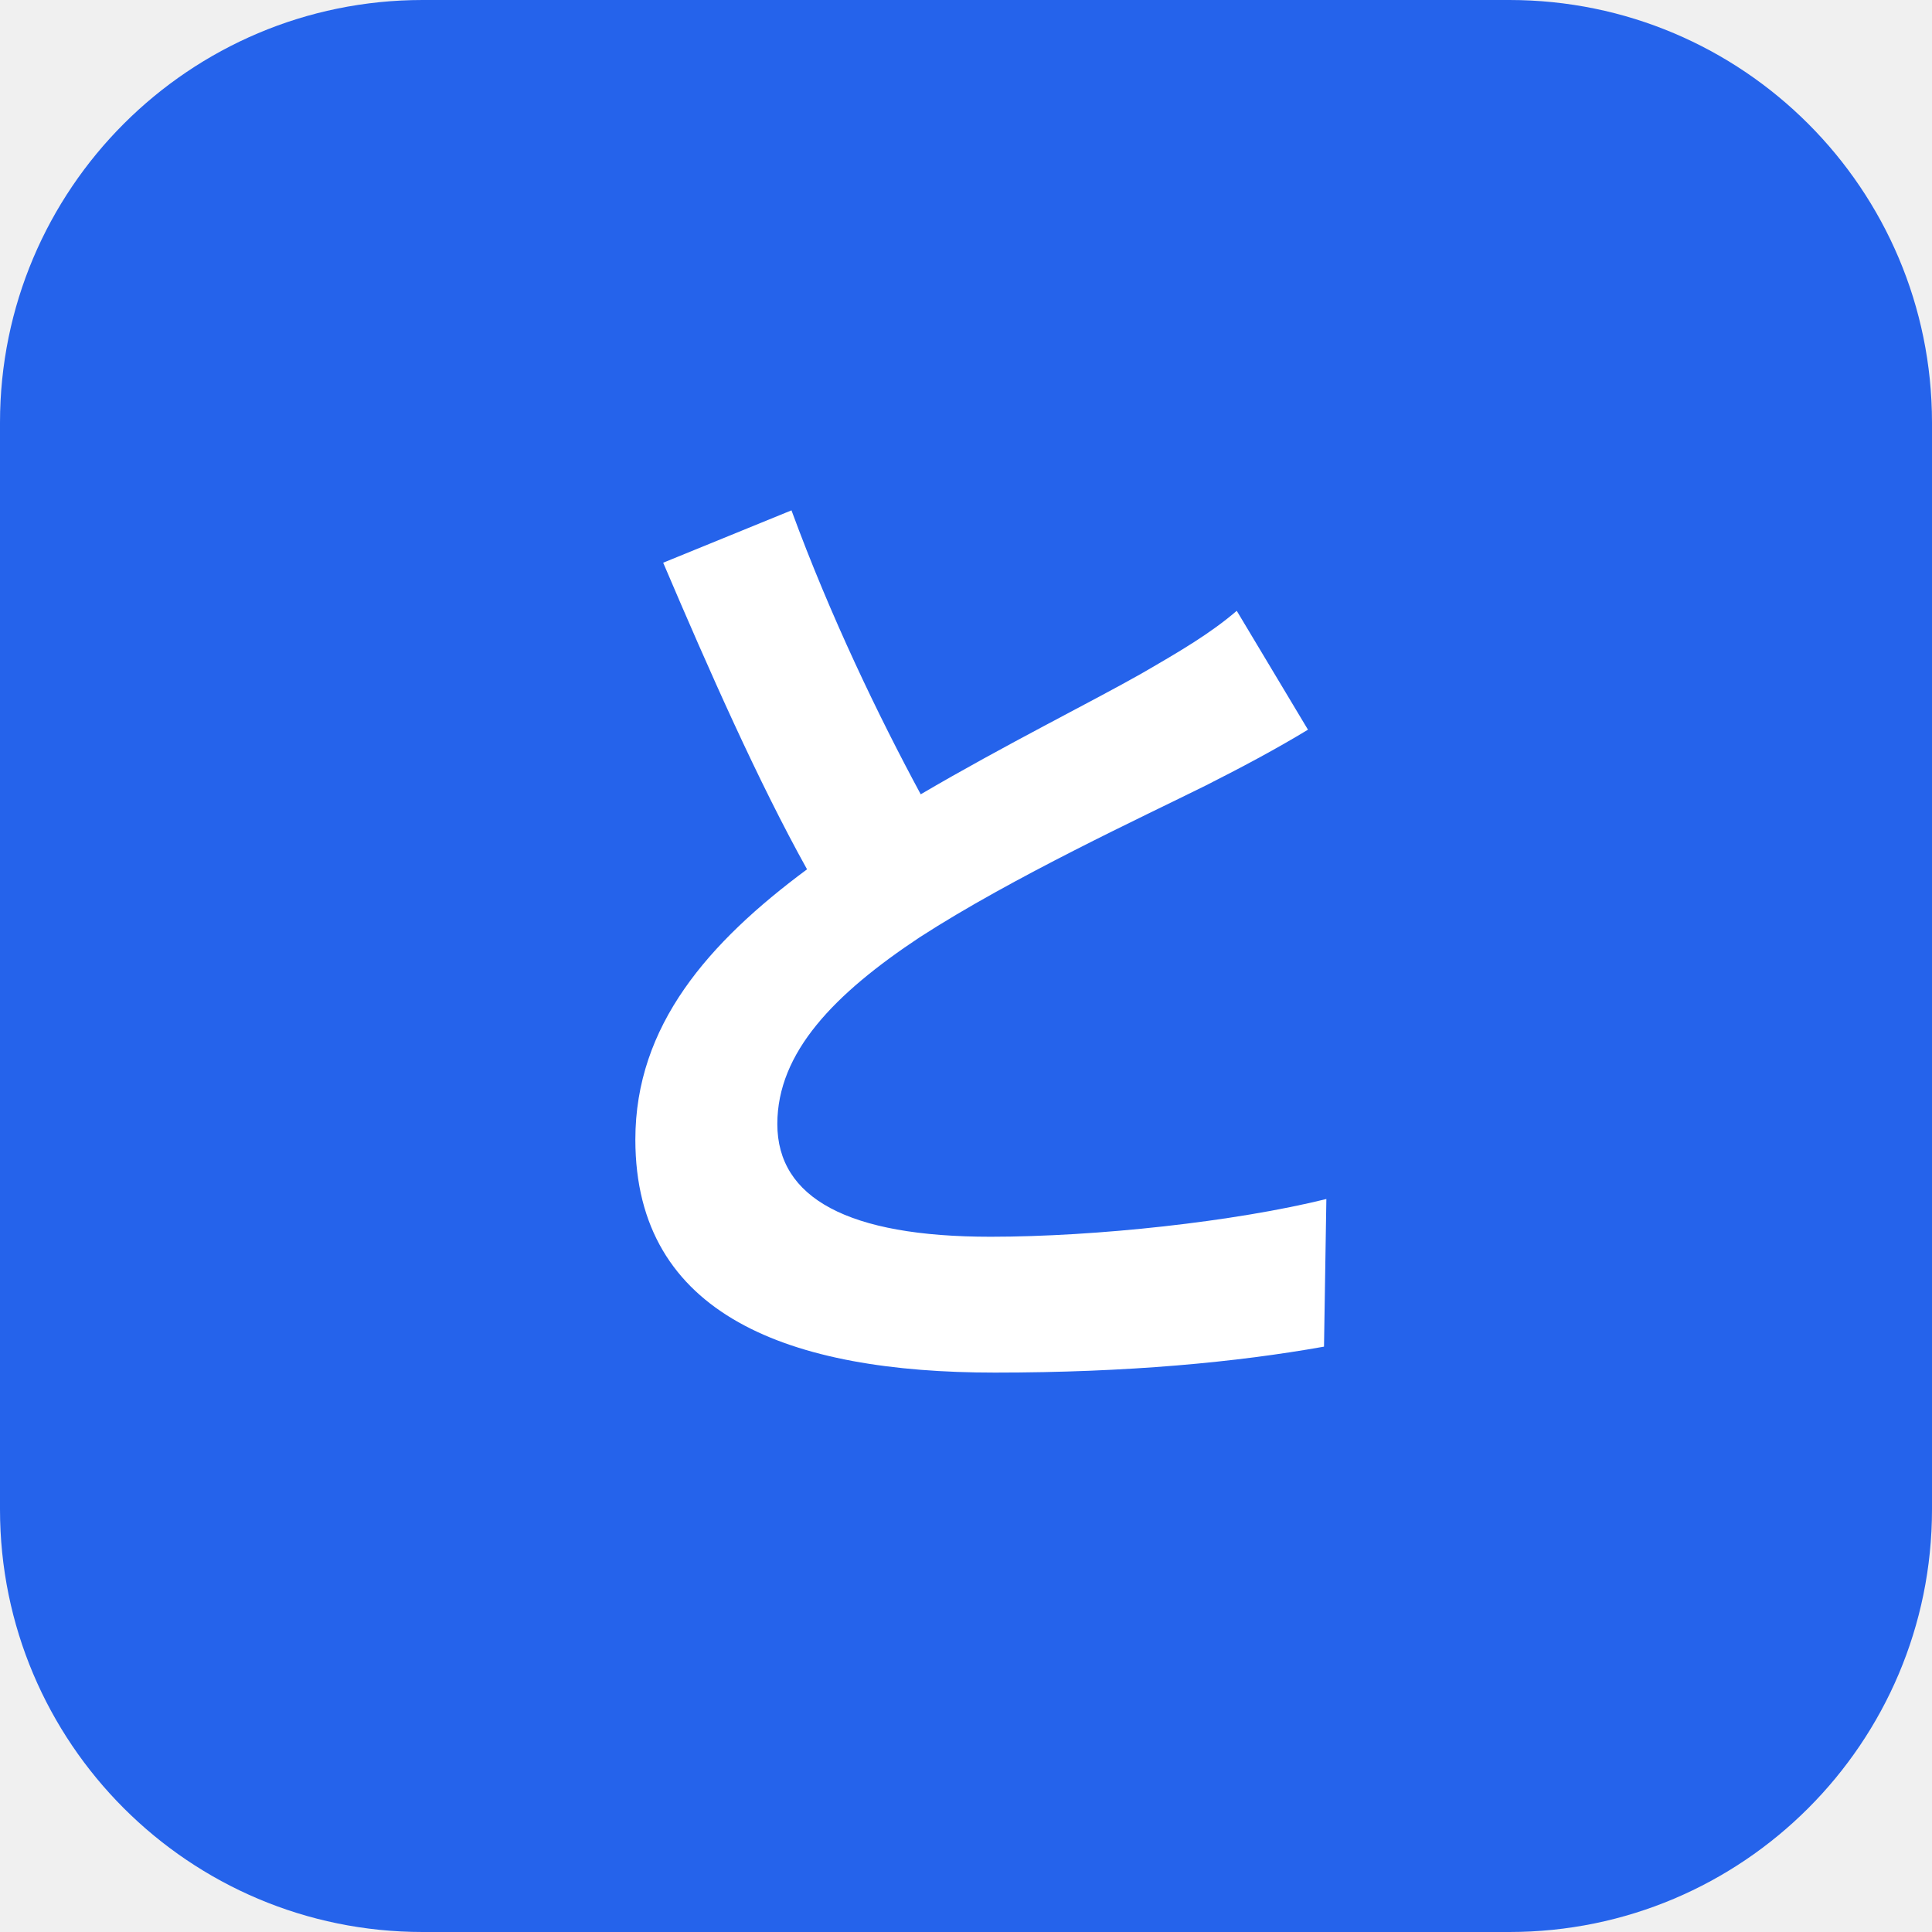
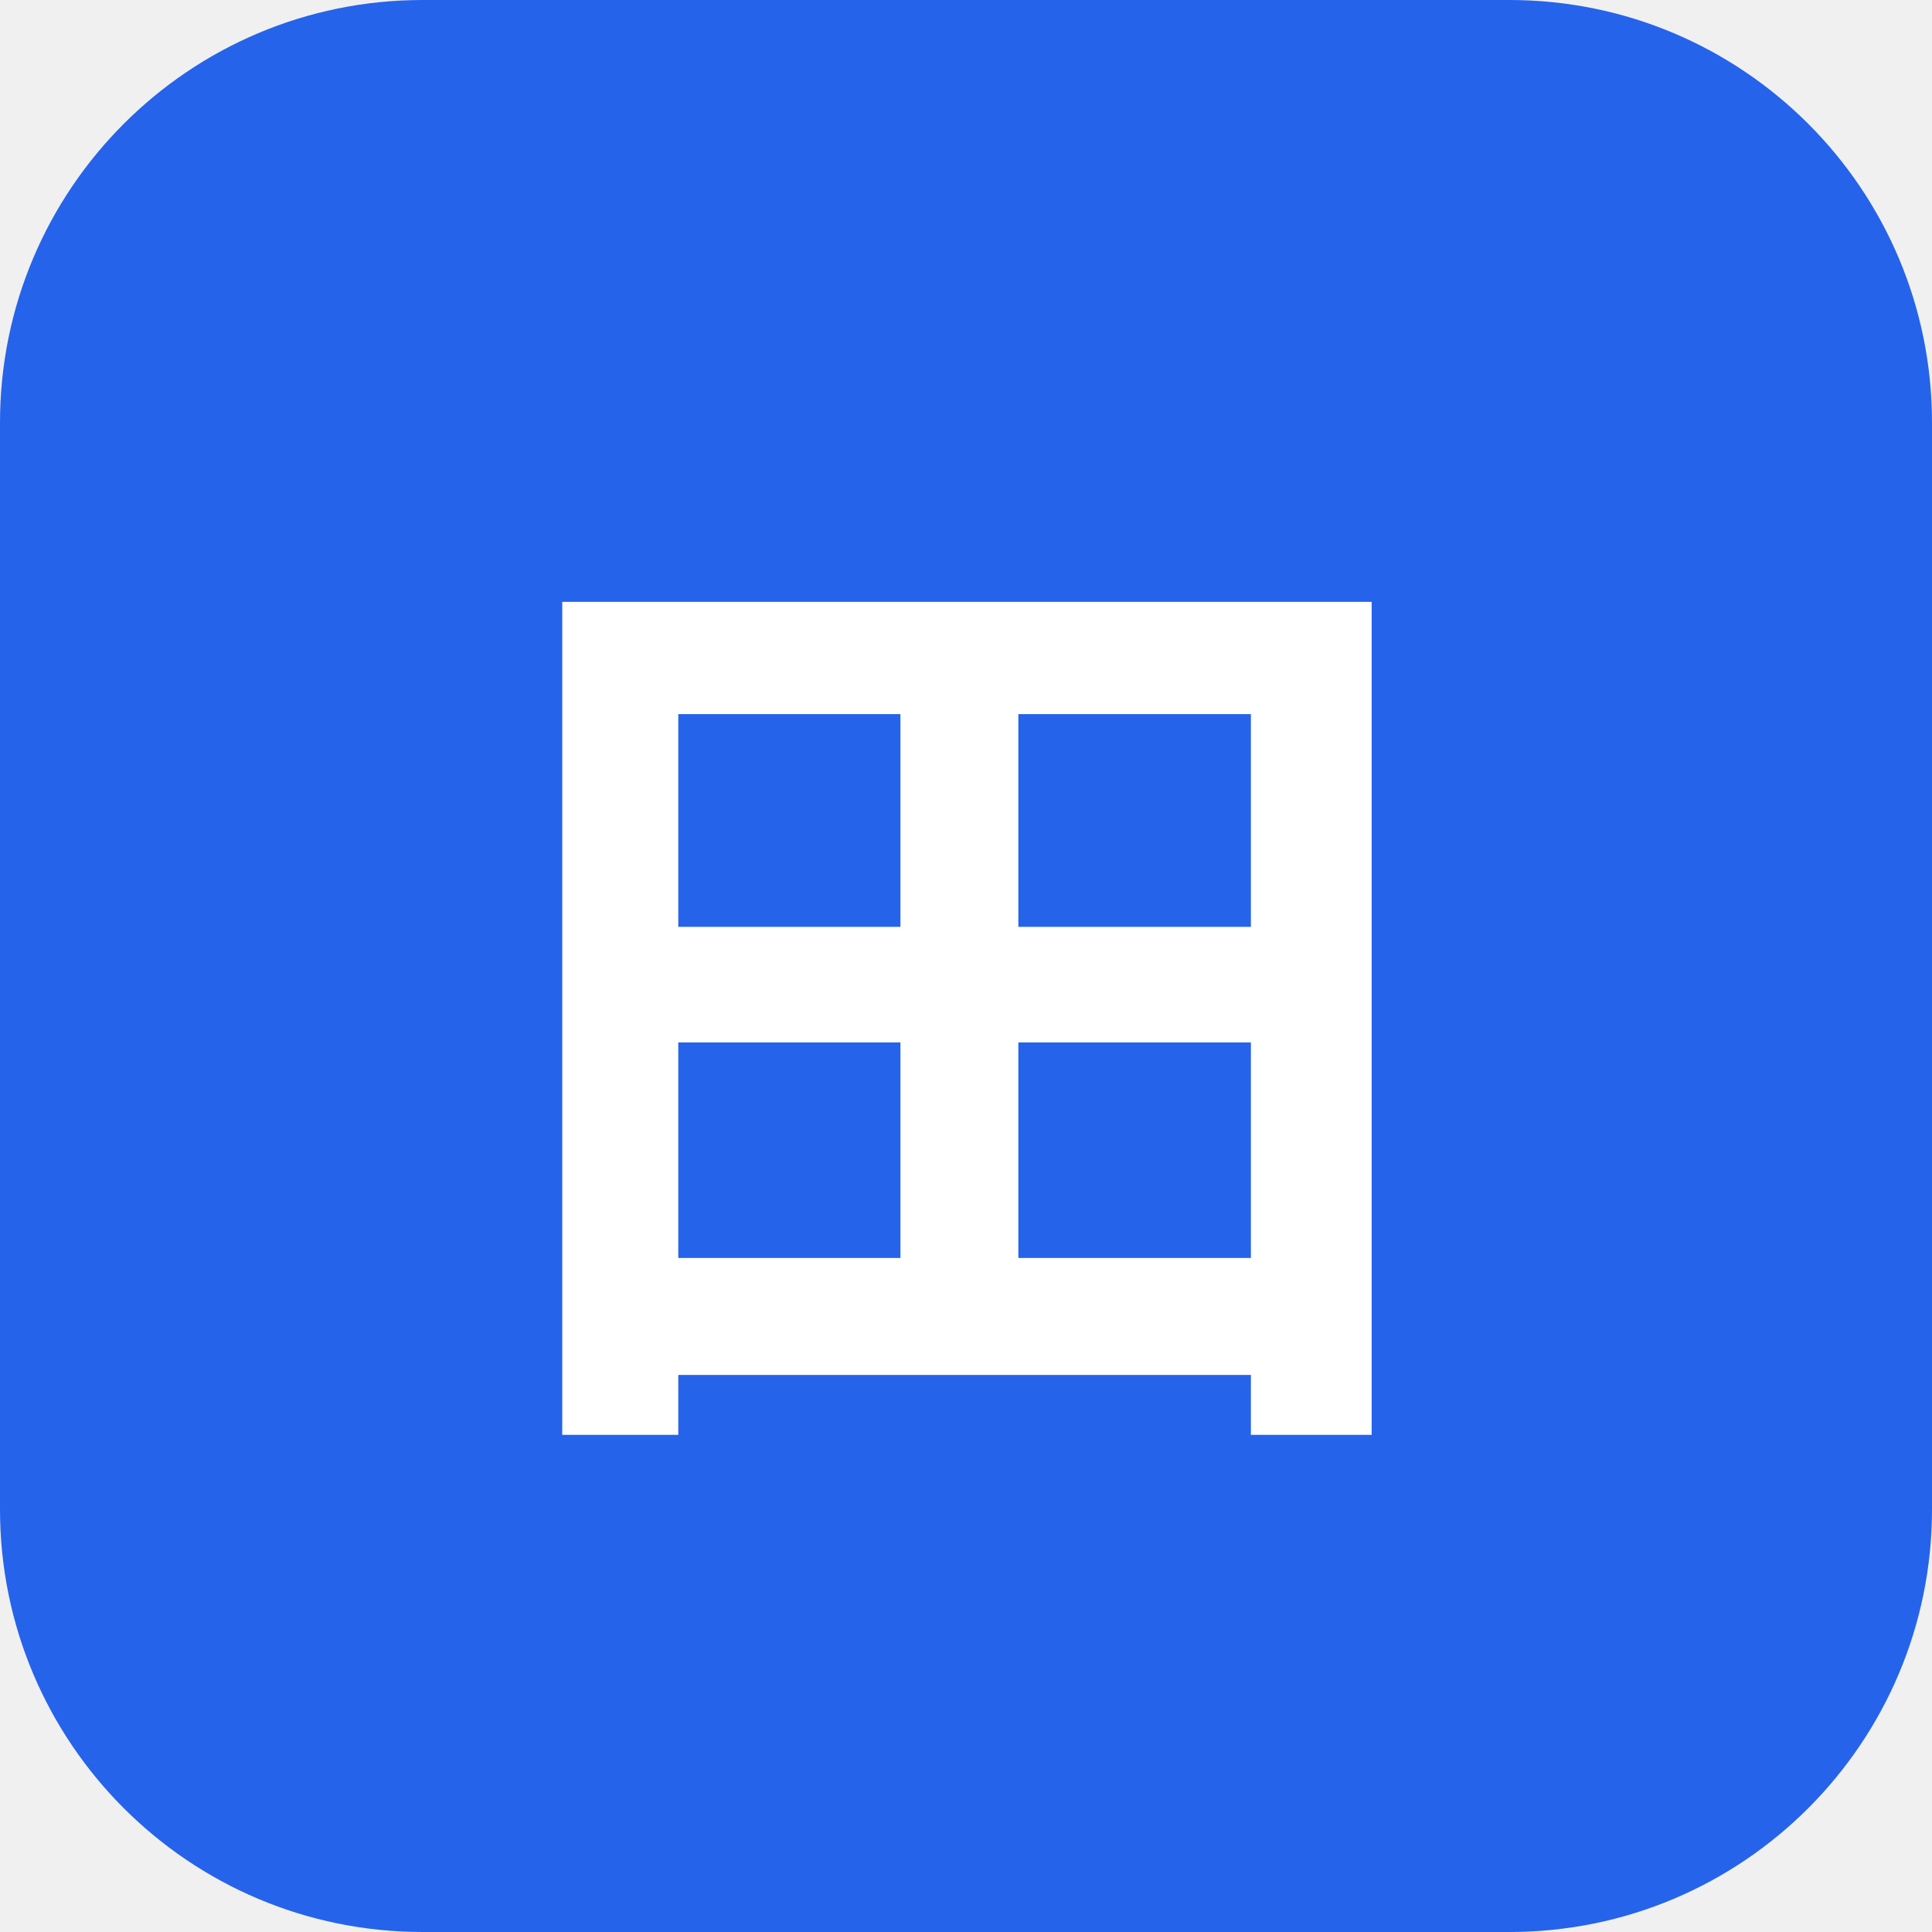
<svg xmlns="http://www.w3.org/2000/svg" viewBox="0 0 64 64">
  <rect width="64" height="64" rx="14" fill="#2563eb" />
-   <text x="32" y="44" font-family="'Noto Sans JP', sans-serif" font-size="34" font-weight="900" fill="#ffffff" text-anchor="middle">と</text>
+   <text x="32" y="45" font-family="'Noto Sans JP', sans-serif" font-size="32" font-weight="900" fill="#ffffff" text-anchor="middle">田</text>
</svg>
